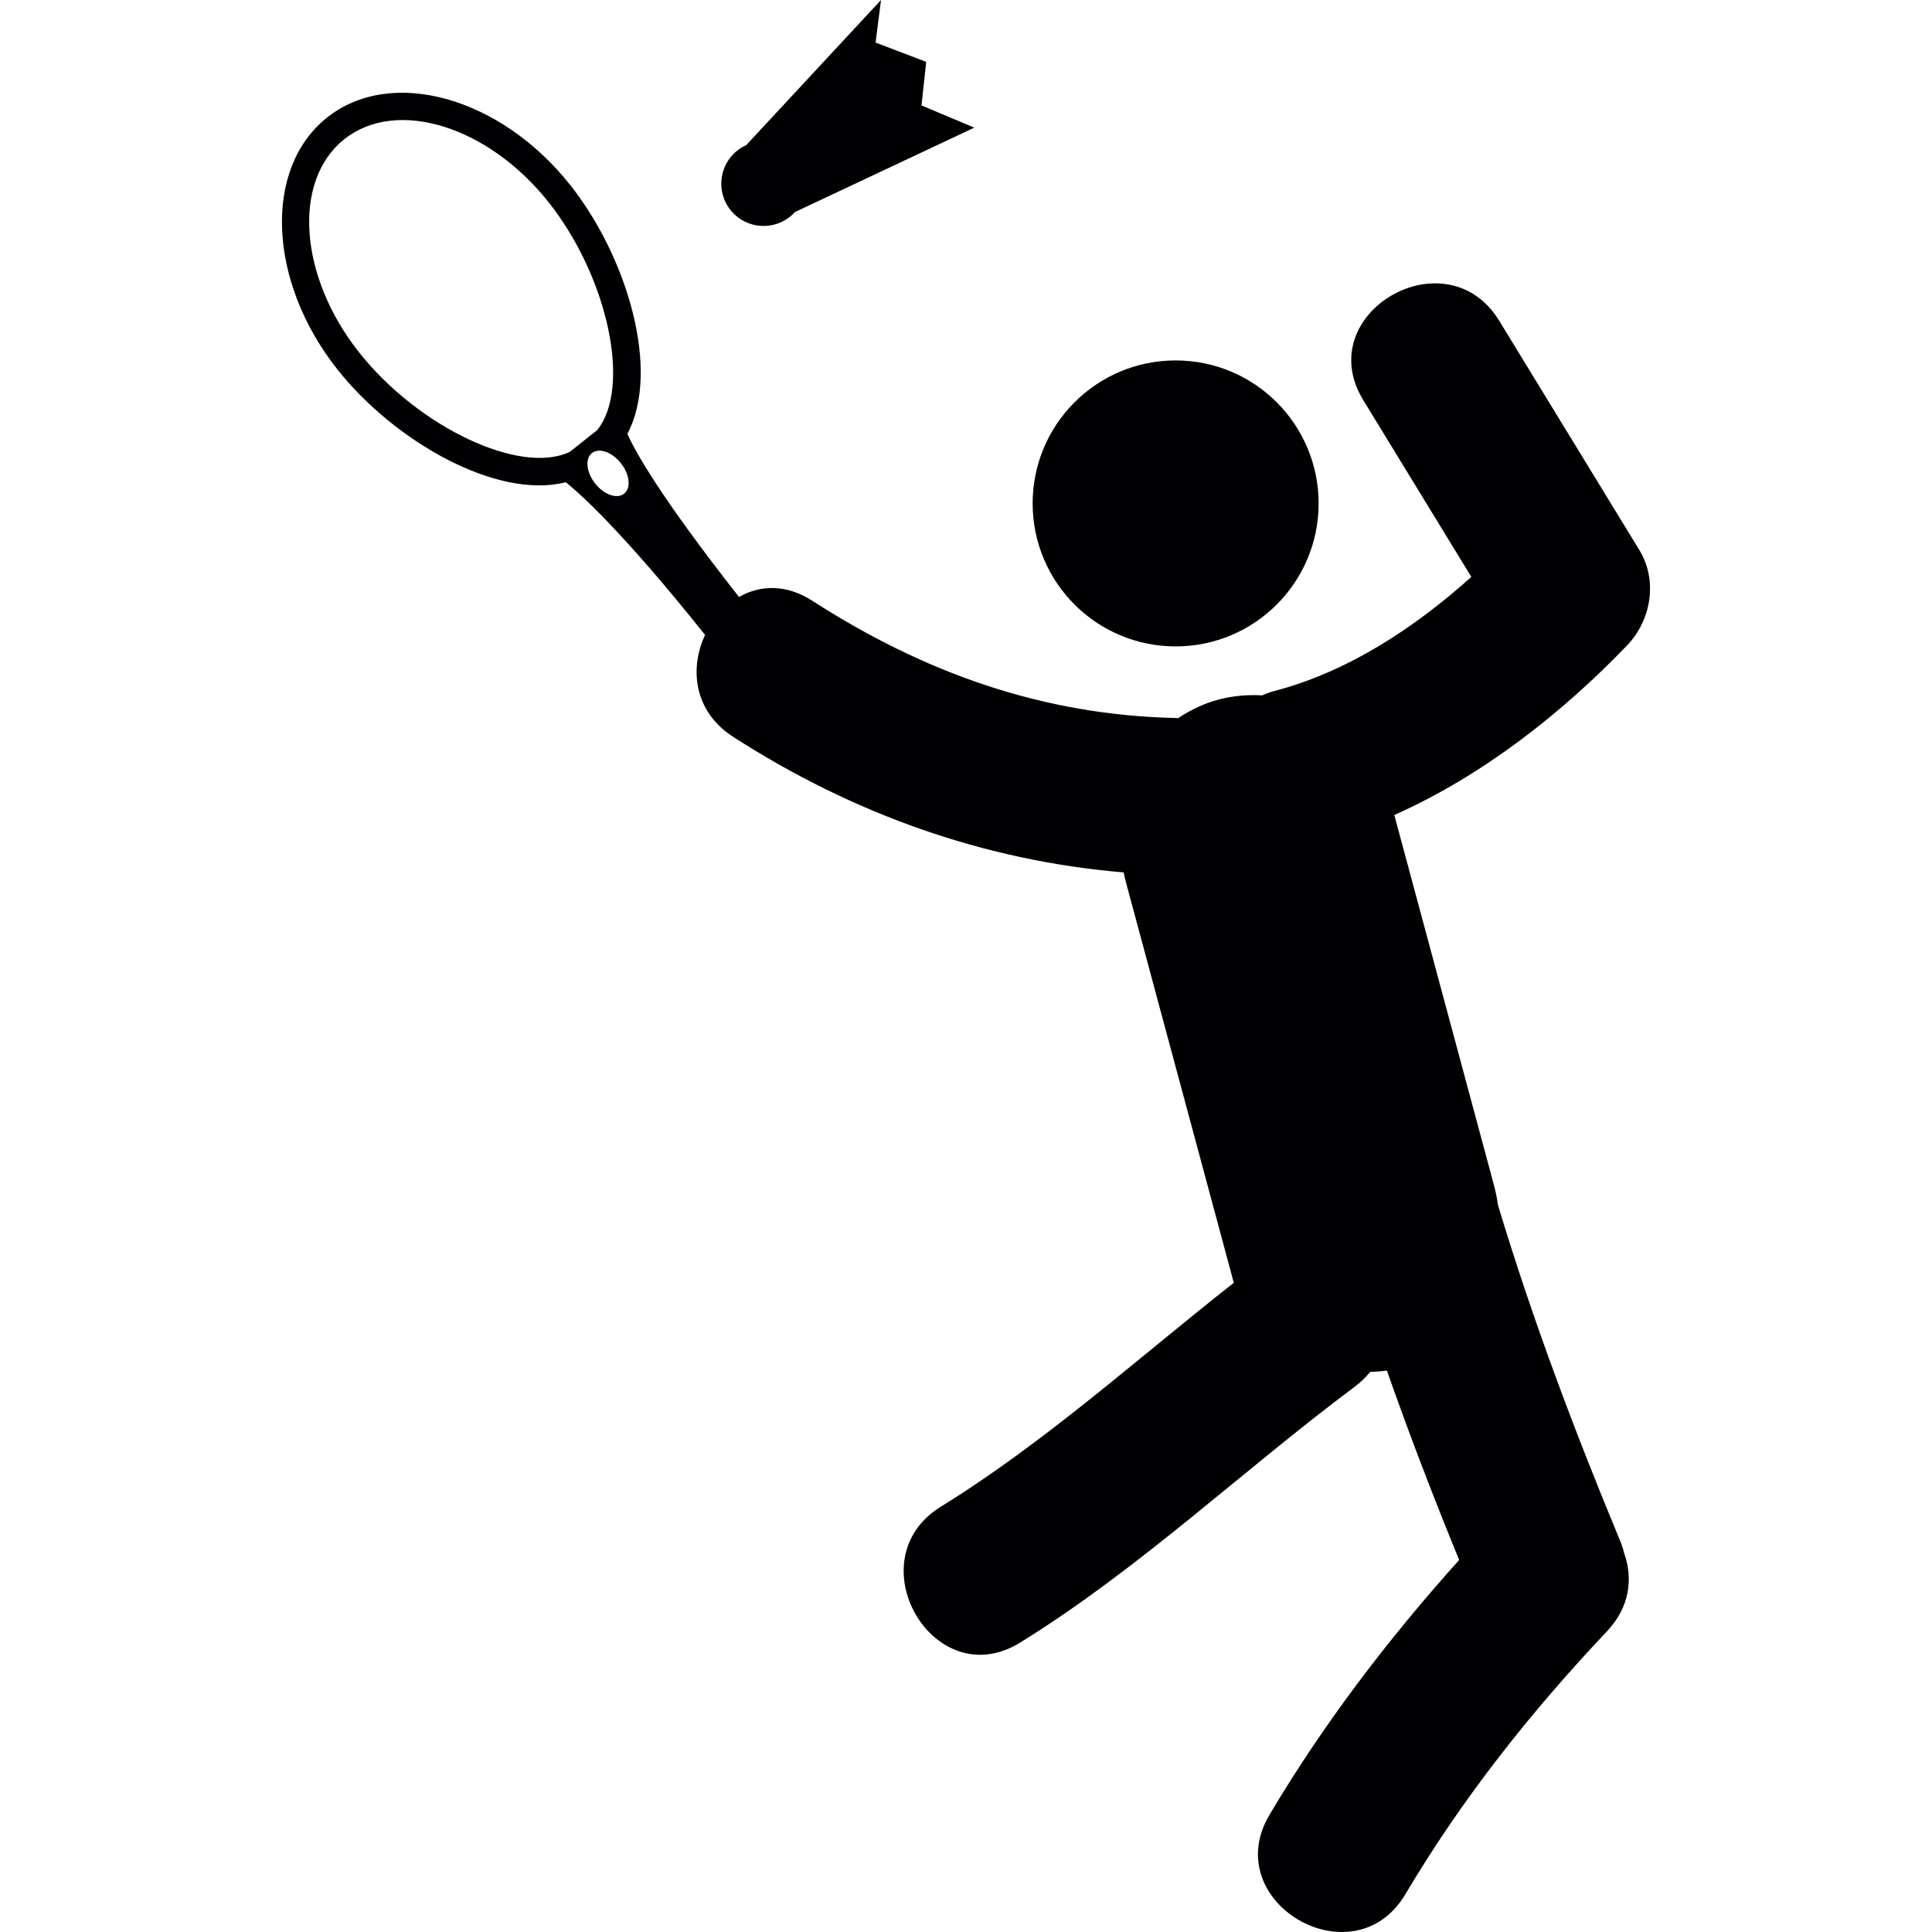
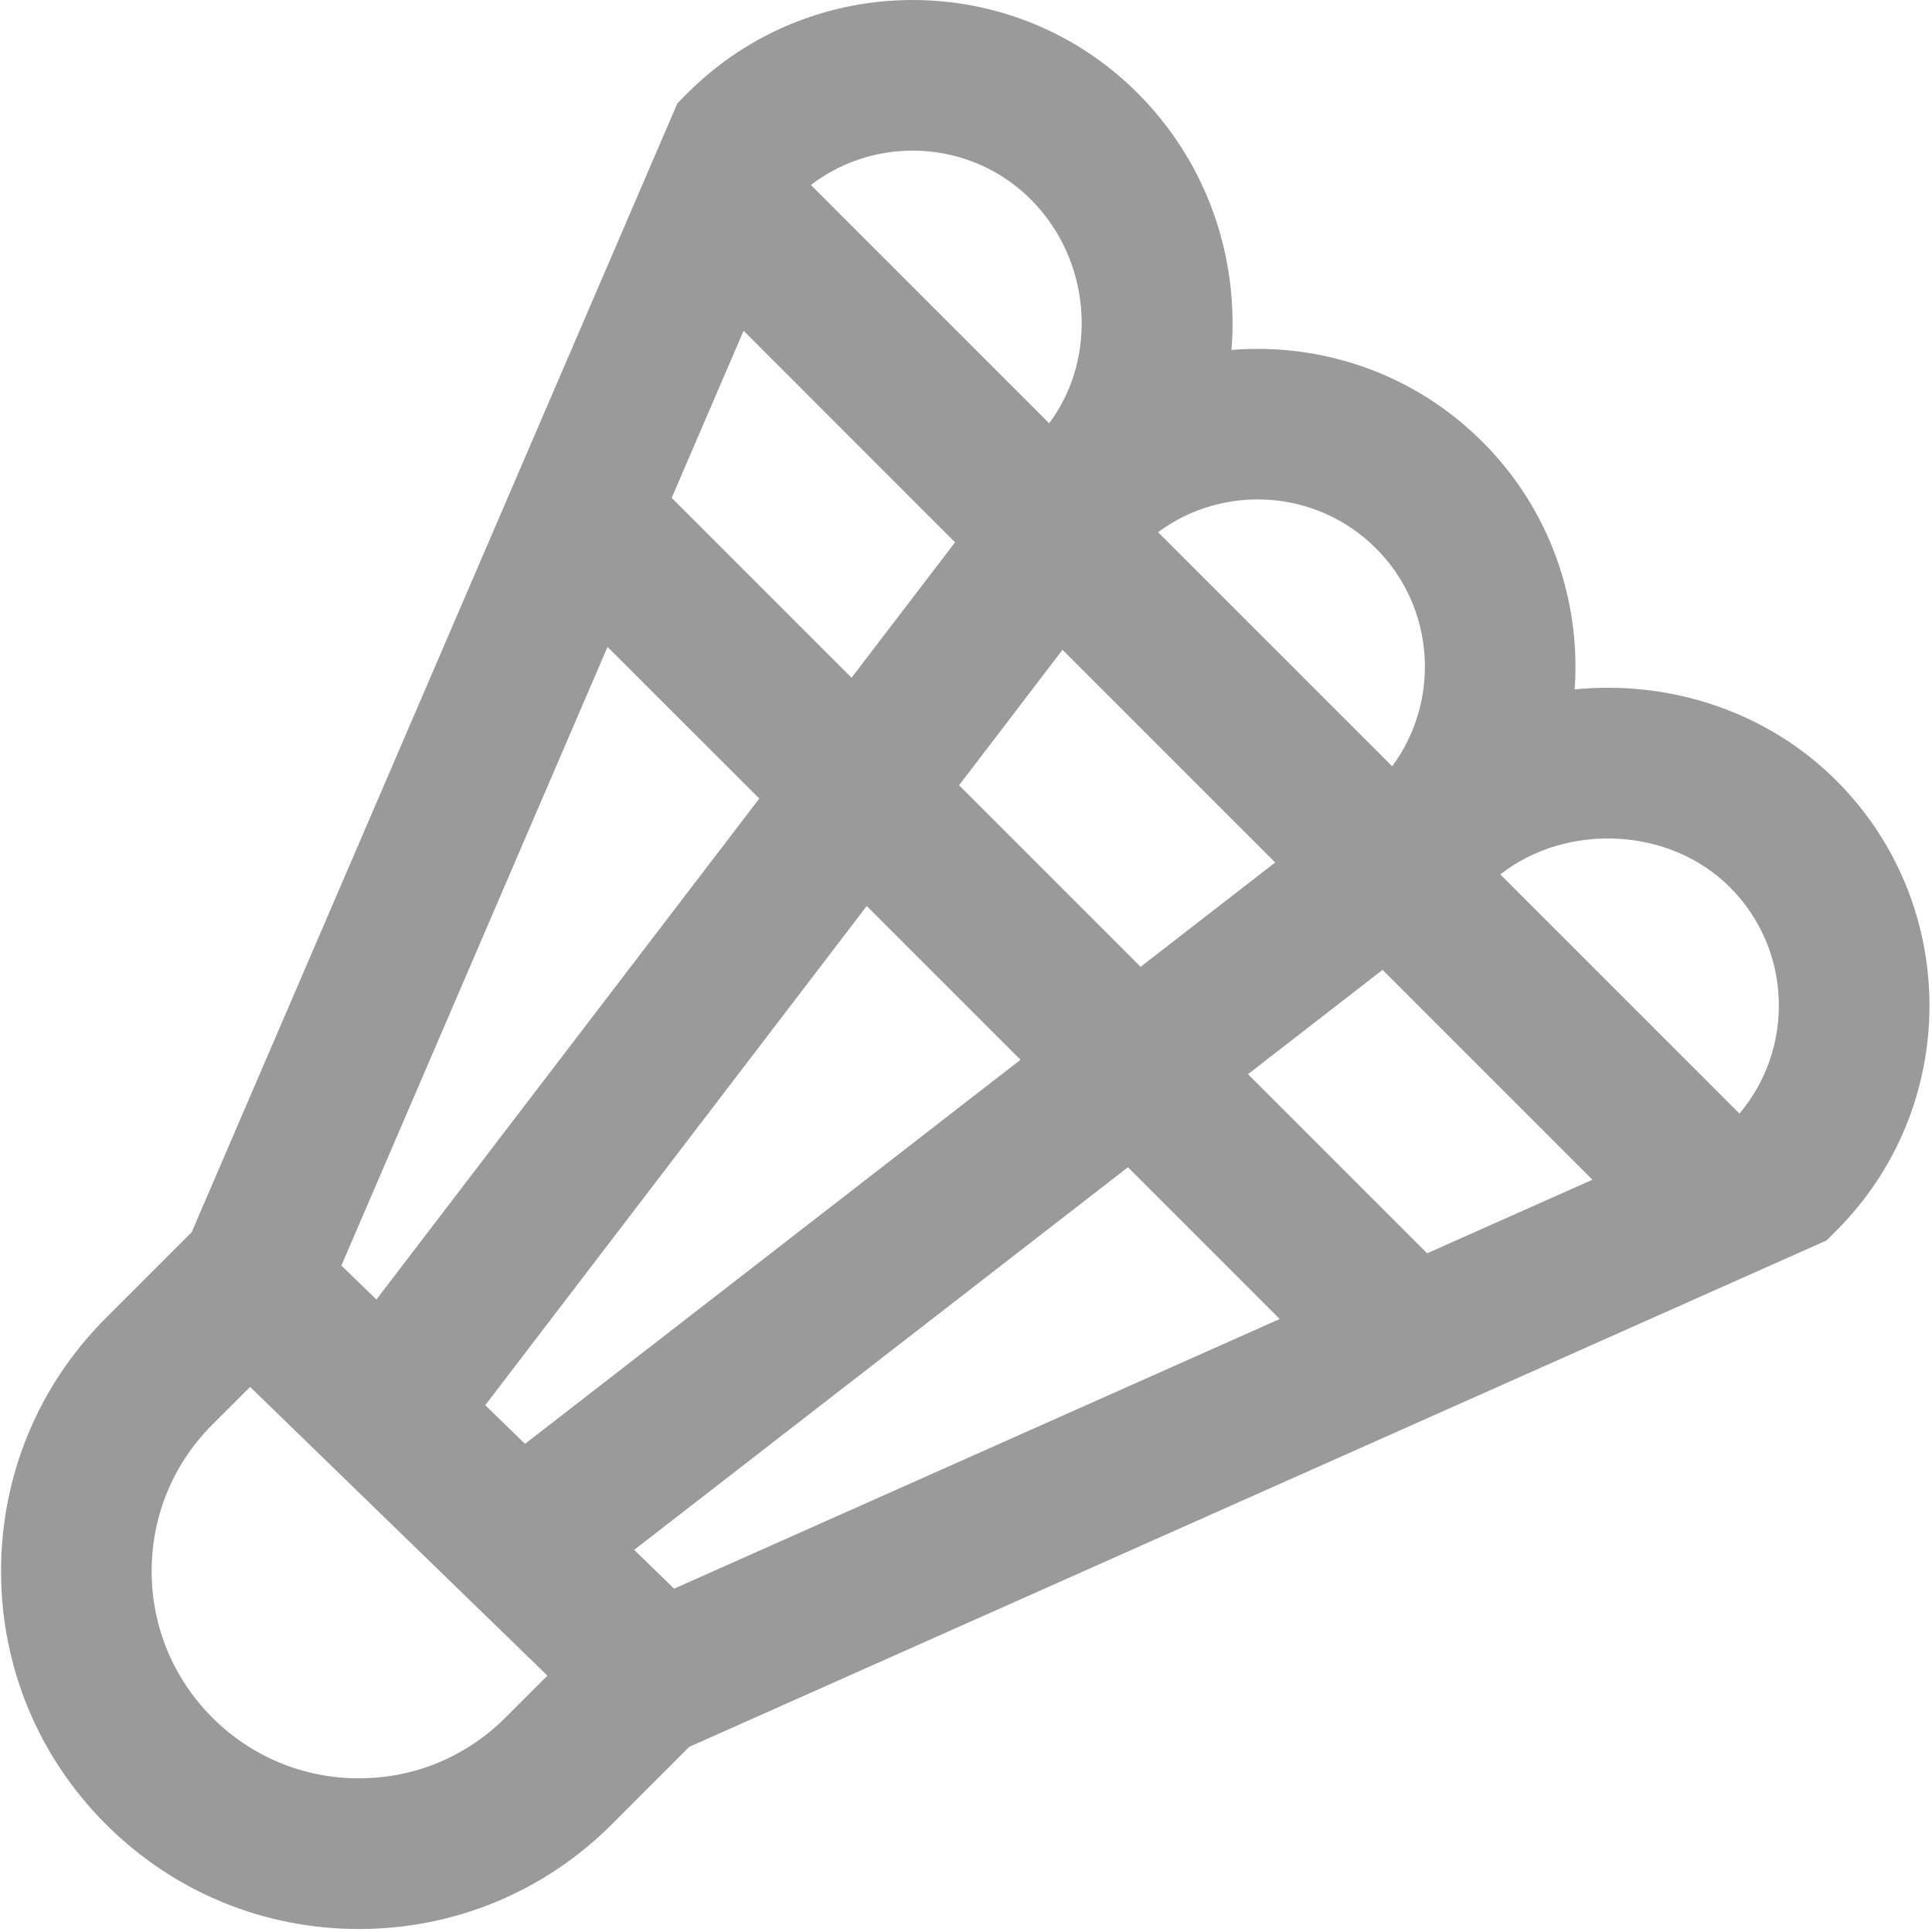
- <svg xmlns="http://www.w3.org/2000/svg" version="1.1" id="Capa_1" x="0px" y="0px" viewBox="0 0 56.803 56.803" style="enable-background:new 0 0 56.803 56.803;" xml:space="preserve">
-   <g>
-     <g>
-       <path style="fill:#010002;" d="M47.636,45.308c-1.345-3.24-2.575-6.5-3.589-9.861c-0.031-0.201-0.069-0.402-0.123-0.602    c-0.977-3.627-1.953-7.255-2.93-10.883c2.582-1.148,4.918-2.982,6.844-4.986c0.71-0.741,0.908-1.905,0.361-2.804    c-1.373-2.247-2.746-4.495-4.121-6.742c-1.553-2.541-5.556-0.218-3.996,2.335c1.06,1.732,2.117,3.464,3.177,5.197    c-1.691,1.515-3.649,2.802-5.828,3.364c-0.117,0.03-0.218,0.076-0.321,0.118c-0.56-0.031-1.115,0.042-1.615,0.229    c-0.317,0.12-0.603,0.271-0.858,0.444c-0.021-0.001-0.038-0.007-0.06-0.007c-3.918-0.081-7.412-1.333-10.688-3.443    c-0.787-0.507-1.555-0.463-2.161-0.115c-2.367-3.012-3.075-4.324-3.282-4.797c0.986-1.852-0.002-5.197-1.679-7.313    c-2.052-2.592-5.258-3.486-7.146-1.99c-1.887,1.495-1.752,4.82,0.301,7.412c1.67,2.11,4.686,3.833,6.713,3.314    c0.438,0.351,1.695,1.483,4.095,4.489c-0.458,0.979-0.339,2.246,0.823,2.995c3.513,2.262,7.365,3.642,11.484,3.988    c0.021,0.094,0.041,0.189,0.065,0.283c1.058,3.926,2.116,7.854,3.172,11.779c0,0.002,0.001,0.004,0.001,0.004    c-2.841,2.233-5.54,4.682-8.613,6.582c-2.532,1.565-0.21,5.569,2.335,3.994c3.515-2.175,6.528-5.052,9.831-7.519    c0.181-0.133,0.328-0.281,0.457-0.438c0.166-0.004,0.33-0.017,0.491-0.039c0.658,1.873,1.37,3.727,2.125,5.569    c-2.085,2.322-3.979,4.802-5.575,7.49c-1.526,2.571,2.475,4.899,3.994,2.336c1.674-2.819,3.676-5.345,5.924-7.726    c0.682-0.721,0.767-1.561,0.512-2.287C47.727,45.56,47.69,45.437,47.636,45.308z M10.557,10.36    C8.783,8.119,8.59,5.307,10.126,4.09c1.537-1.218,4.23-0.384,6.005,1.857c1.751,2.212,2.437,5.45,1.426,6.701l-0.803,0.636    C15.305,13.981,12.309,12.571,10.557,10.36z M18.35,14.515c-0.209,0.165-0.59,0.031-0.851-0.298    c-0.262-0.33-0.304-0.731-0.095-0.896c0.209-0.166,0.588-0.032,0.851,0.298C18.516,13.948,18.559,14.349,18.35,14.515z" />
-       <circle style="fill:#010002;" cx="34.565" cy="14.801" r="4.204" />
-       <path style="fill:#010002;" d="M23.183,6.405c0.071-0.052,0.135-0.11,0.189-0.171l5.273-2.481L27.093,3.1l0.138-1.281    l-1.488-0.568L25.903,0l-3.966,4.27c-0.075,0.032-0.15,0.075-0.222,0.127c-0.553,0.405-0.674,1.183-0.269,1.738    C21.851,6.688,22.629,6.81,23.183,6.405z" />
-     </g>
-   </g>
-   <g>
- </g>
-   <g>
- </g>
-   <g>
- </g>
-   <g>
- </g>
-   <g>
- </g>
-   <g>
- </g>
-   <g>
- </g>
-   <g>
- </g>
-   <g>
- </g>
-   <g>
- </g>
-   <g>
- </g>
-   <g>
- </g>
-   <g>
- </g>
-   <g>
- </g>
-   <g>
- </g>
+ <svg xmlns="http://www.w3.org/2000/svg" width="24" height="24" viewBox="0 0 24 24">
+   <path fill="#9A9A9A" d="M22.813,9.698 C21.941,8.826 20.728,8.448 19.561,8.564 C19.639,7.461 19.258,6.33 18.416,5.489 C17.564,4.636 16.415,4.256 15.298,4.347 C15.308,4.219 15.313,4.09 15.311,3.959 C15.295,2.896 14.876,1.901 14.13,1.155 C12.59,-0.385 10.083,-0.385 8.542,1.155 L8.415,1.283 L2.381,15.307 L1.315,16.373 C0.475,17.213 0.013,18.33 0.013,19.517 C0.013,20.705 0.475,21.821 1.315,22.661 C2.154,23.5 3.271,23.963 4.458,23.963 C5.646,23.963 6.762,23.5 7.602,22.661 L8.562,21.7 L22.691,15.409 L22.813,15.286 C24.354,13.746 24.354,11.239 22.813,9.698 Z M21.49,11.022 C22.259,11.791 22.298,13.017 21.608,13.833 L18.637,10.862 C19.462,10.218 20.739,10.271 21.49,11.022 L21.49,11.022 Z M11.864,6.737 L10.578,8.419 L8.344,6.185 L9.237,4.109 L11.864,6.737 Z M13.199,8.072 L15.841,10.714 L14.169,12.01 L11.914,9.755 L13.199,8.072 Z M9.432,9.92 L4.676,16.143 L4.241,15.721 L7.547,8.036 L9.432,9.92 Z M6.028,17.456 L10.767,11.255 L12.677,13.165 L6.522,17.936 L6.028,17.456 Z M14.012,14.5 L15.897,16.385 L8.374,19.735 L7.878,19.253 L14.012,14.5 Z M15.503,13.344 L17.175,12.048 L19.782,14.655 L17.728,15.569 L15.503,13.344 Z M17.093,6.812 C17.83,7.549 17.896,8.706 17.294,9.519 L14.386,6.611 C15.199,6.008 16.356,6.075 17.093,6.812 Z M12.807,2.479 C13.561,3.234 13.641,4.448 13.033,5.258 L10.073,2.298 C10.887,1.674 12.062,1.734 12.807,2.479 Z M6.278,21.337 C5.792,21.823 5.146,22.091 4.458,22.091 C3.771,22.091 3.124,21.823 2.638,21.337 C2.152,20.851 1.884,20.205 1.884,19.517 C1.884,18.83 2.152,18.183 2.638,17.697 L3.107,17.229 L6.8,20.815 L6.278,21.337 Z" />
</svg>
